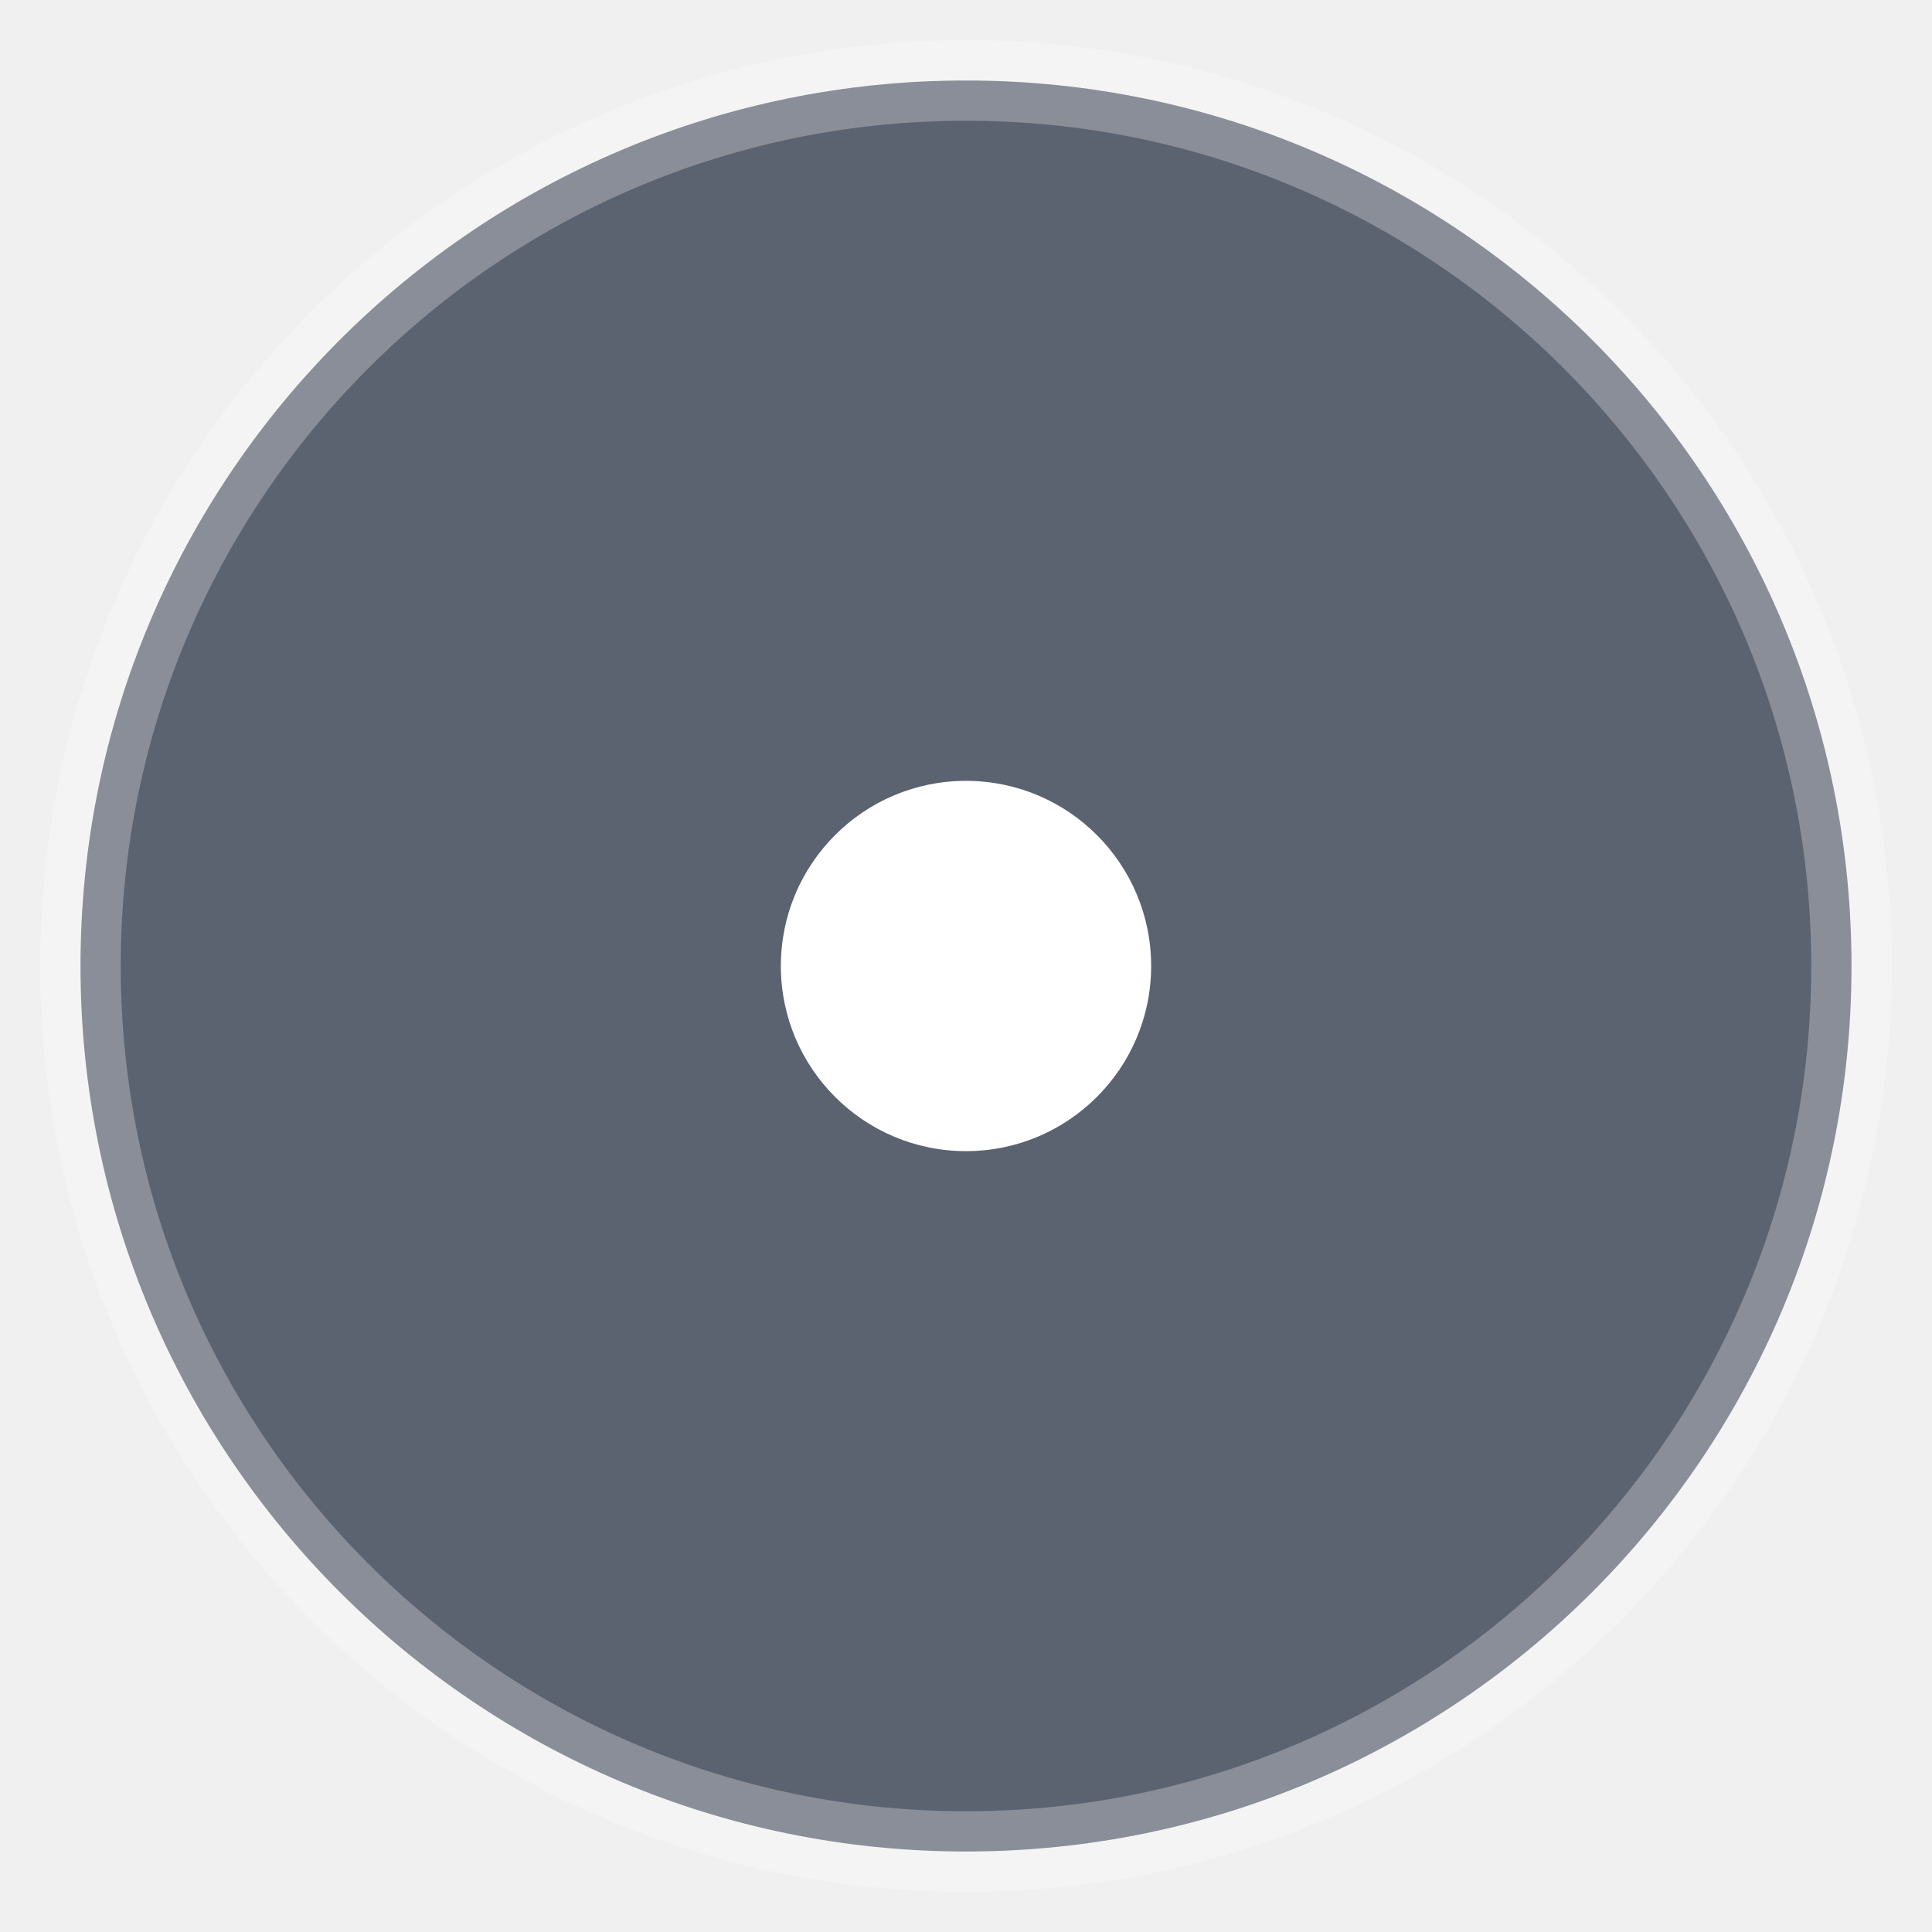
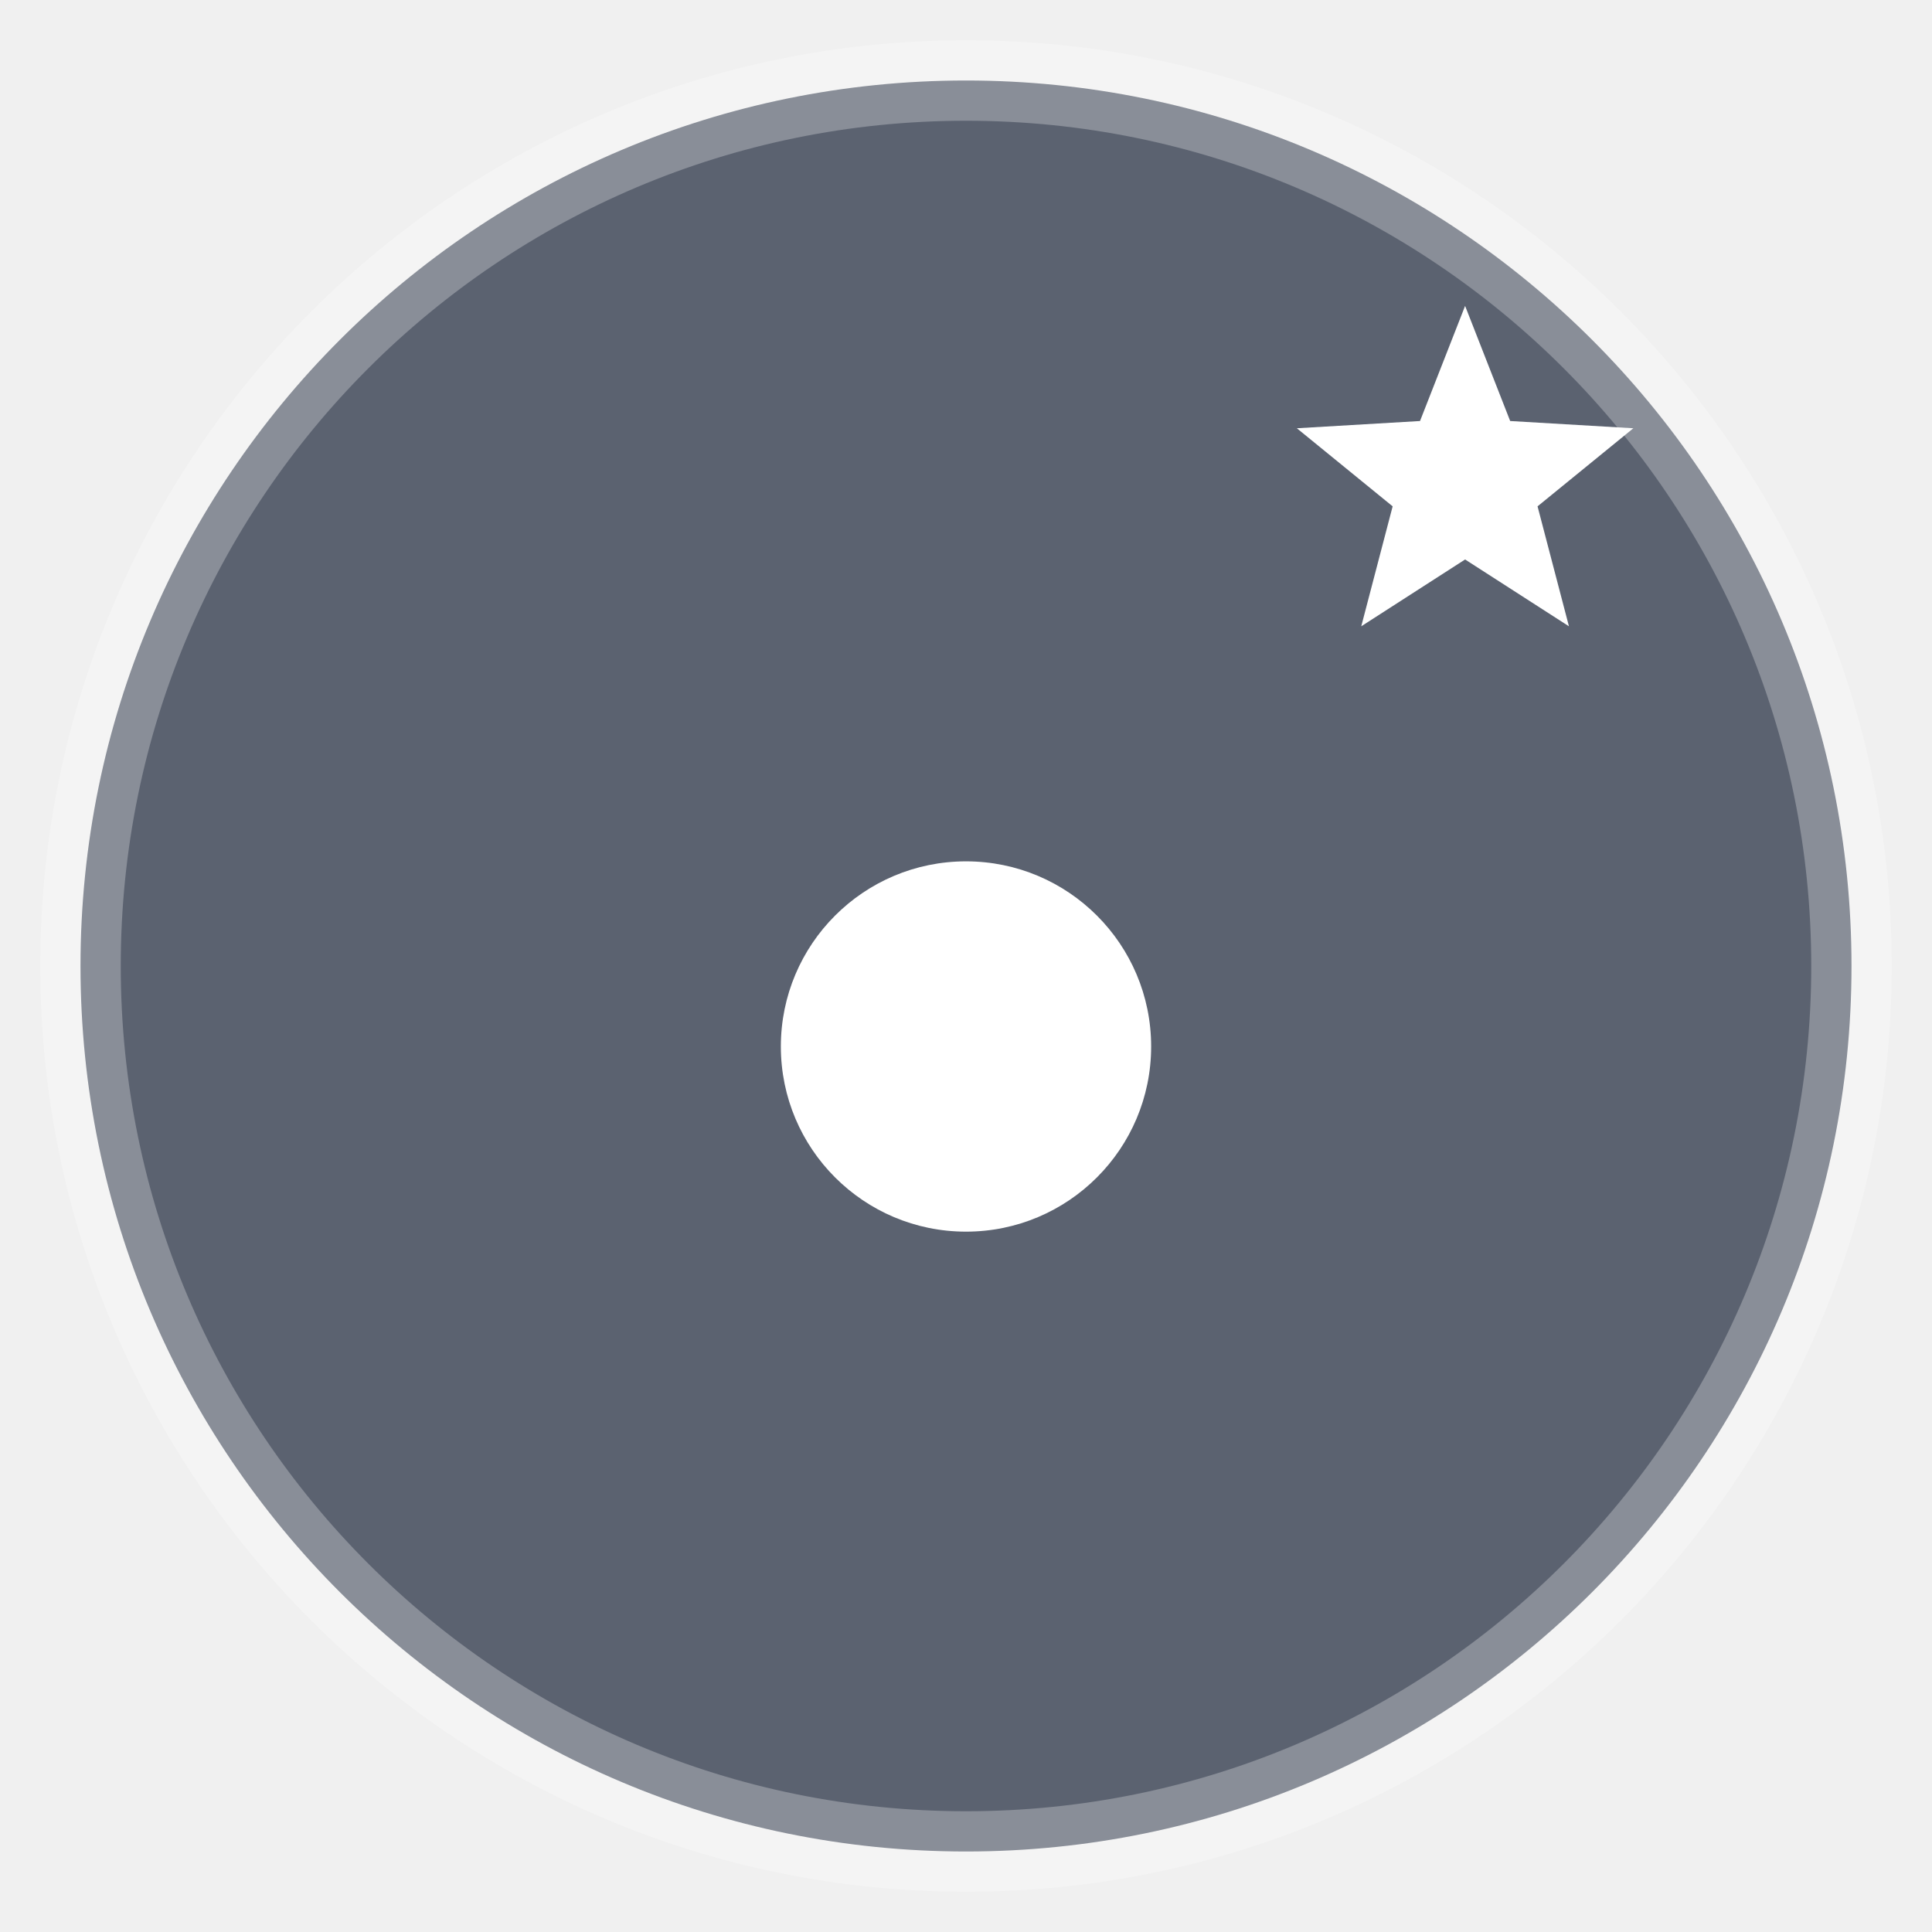
<svg xmlns="http://www.w3.org/2000/svg" viewBox="0 0 24 24" role="img" aria-label="Unaffiliated">
  <circle cx="12" cy="12" r="11" fill="#5b6270" stroke="rgba(255,255,255,0.28)" stroke-width="1" />
-   <circle cx="12" cy="12" r="2.3" fill="#ffffff" />
+   <circle cx="12" cy="13" r="2.3" fill="#ffffff" />
+   <path d="M18.2 3.8 L18.76 5.23 L20.29 5.32 L19.10 6.29 L19.49 7.78 L18.2 6.95 L16.91 7.78 L17.30 6.29 L16.11 5.32 L17.64 5.23 Z" fill="#ffffff" />
</svg>
